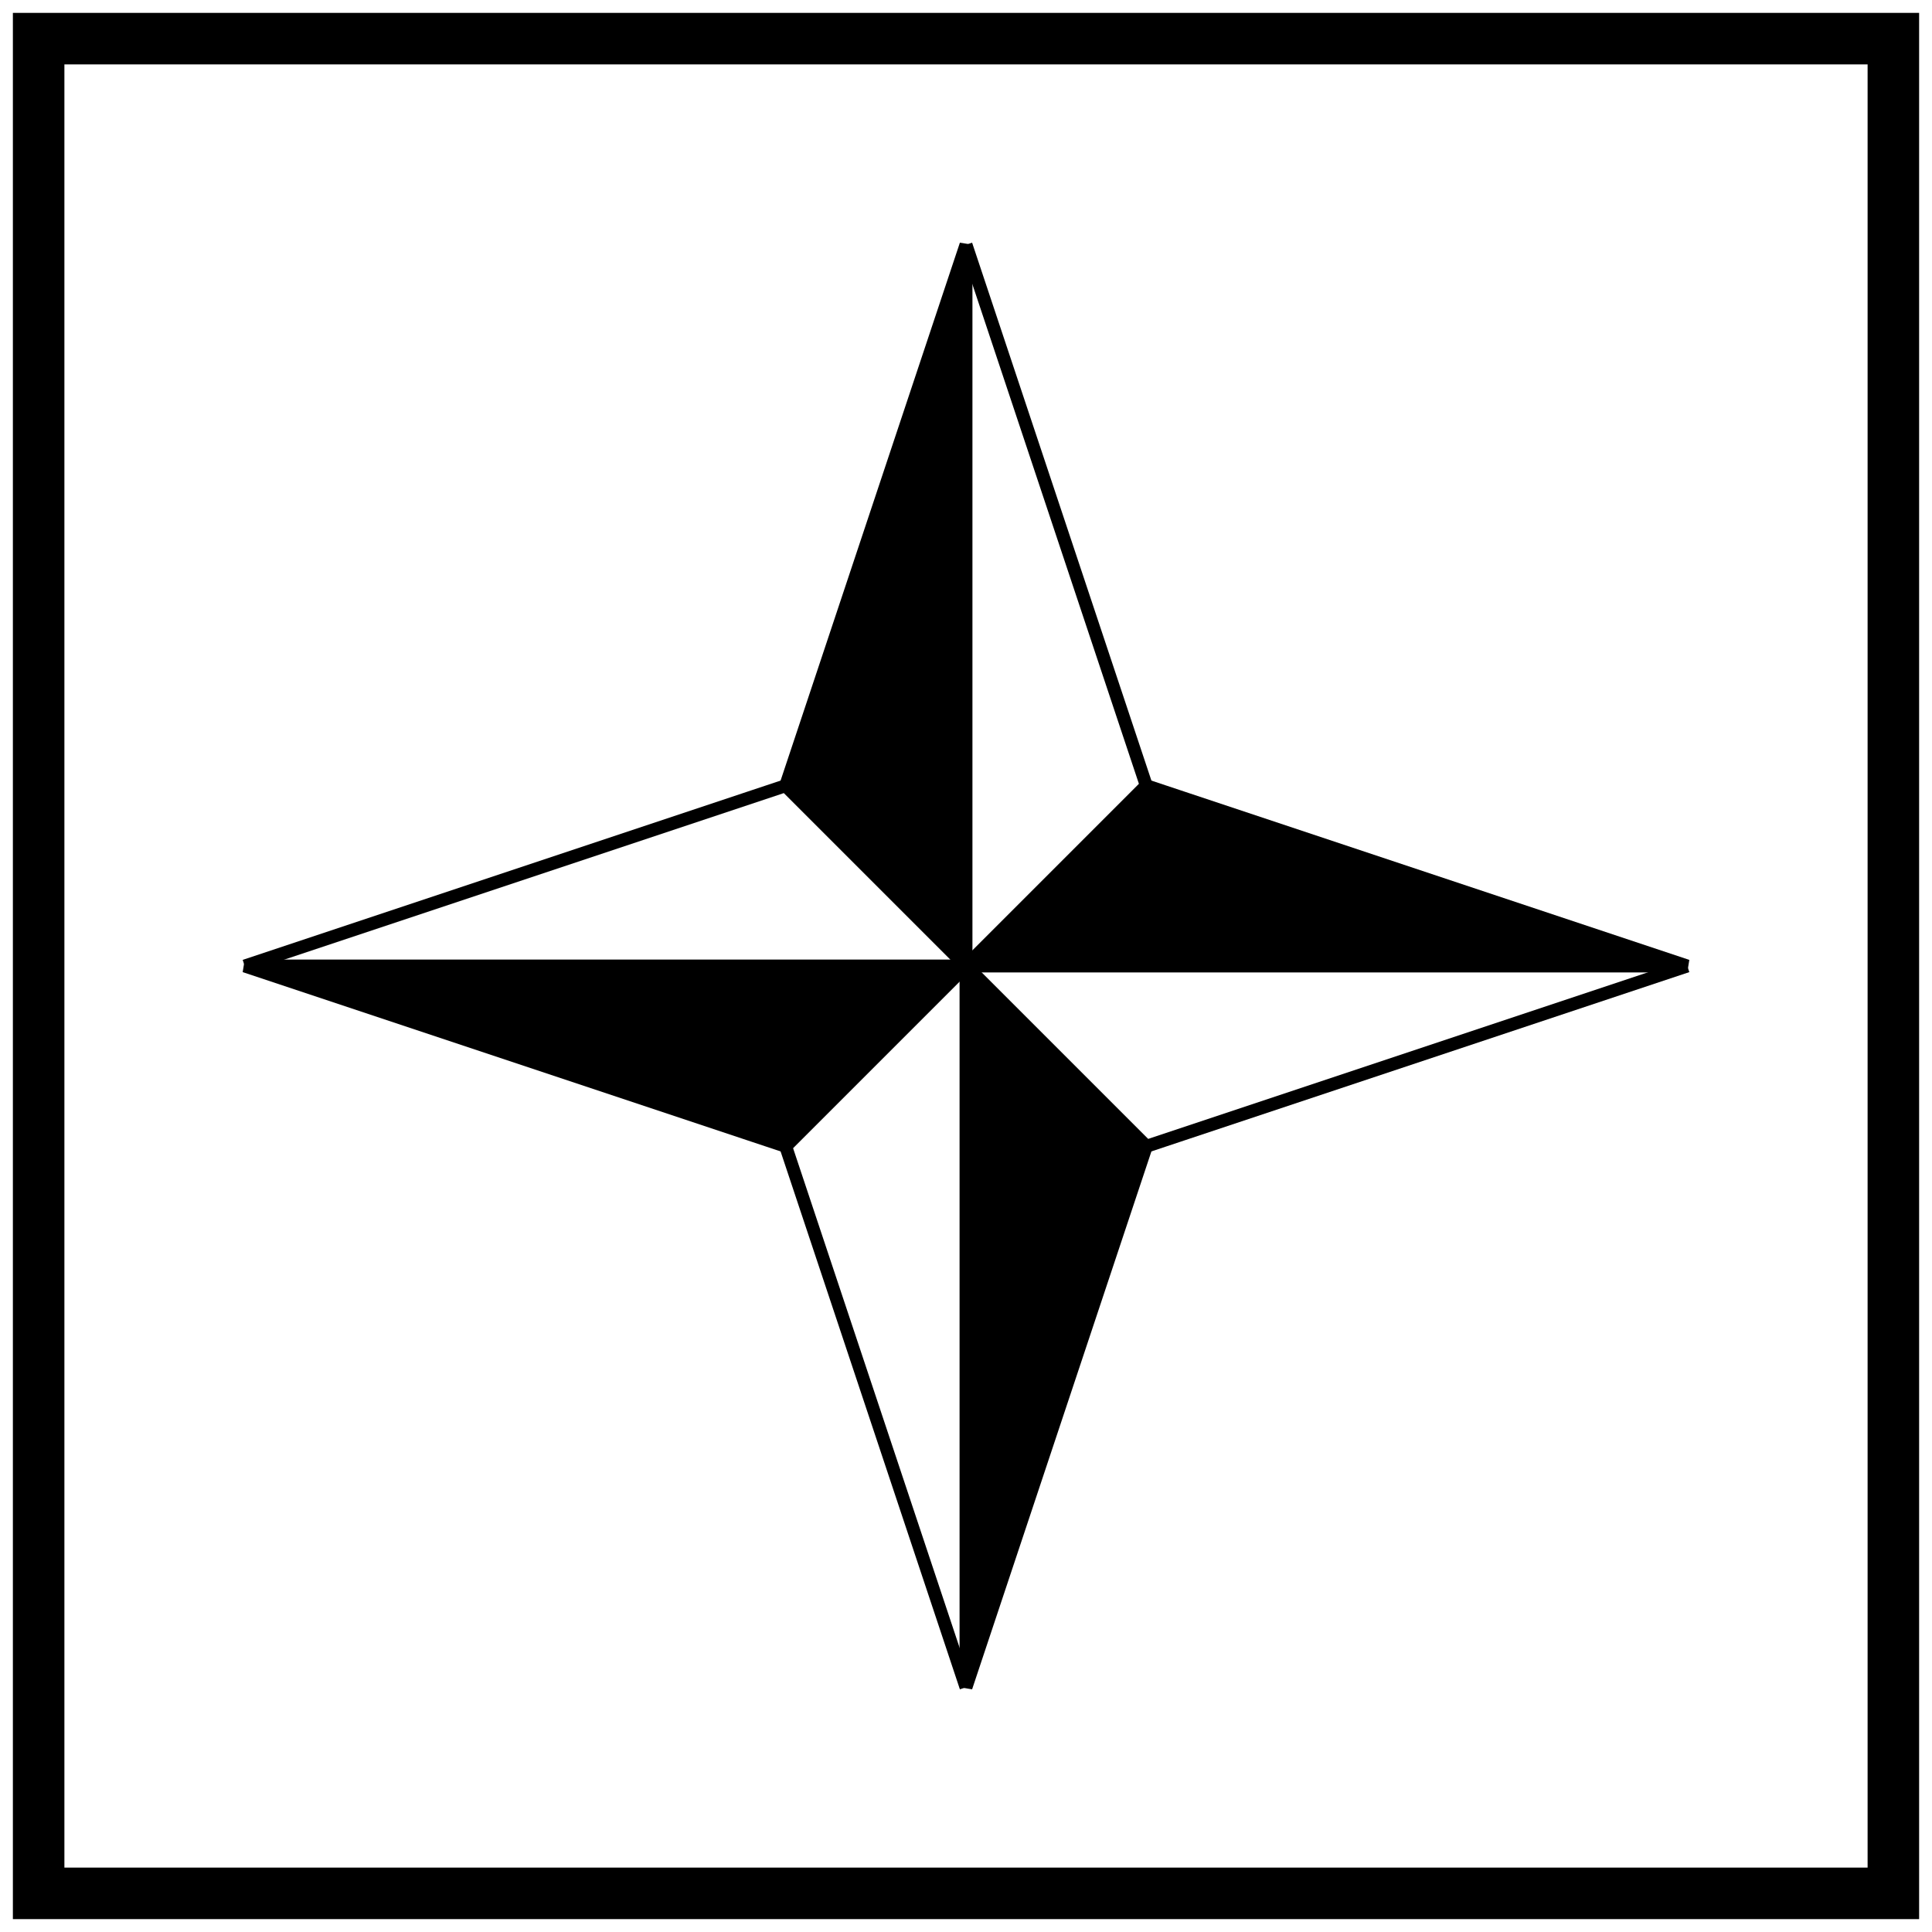
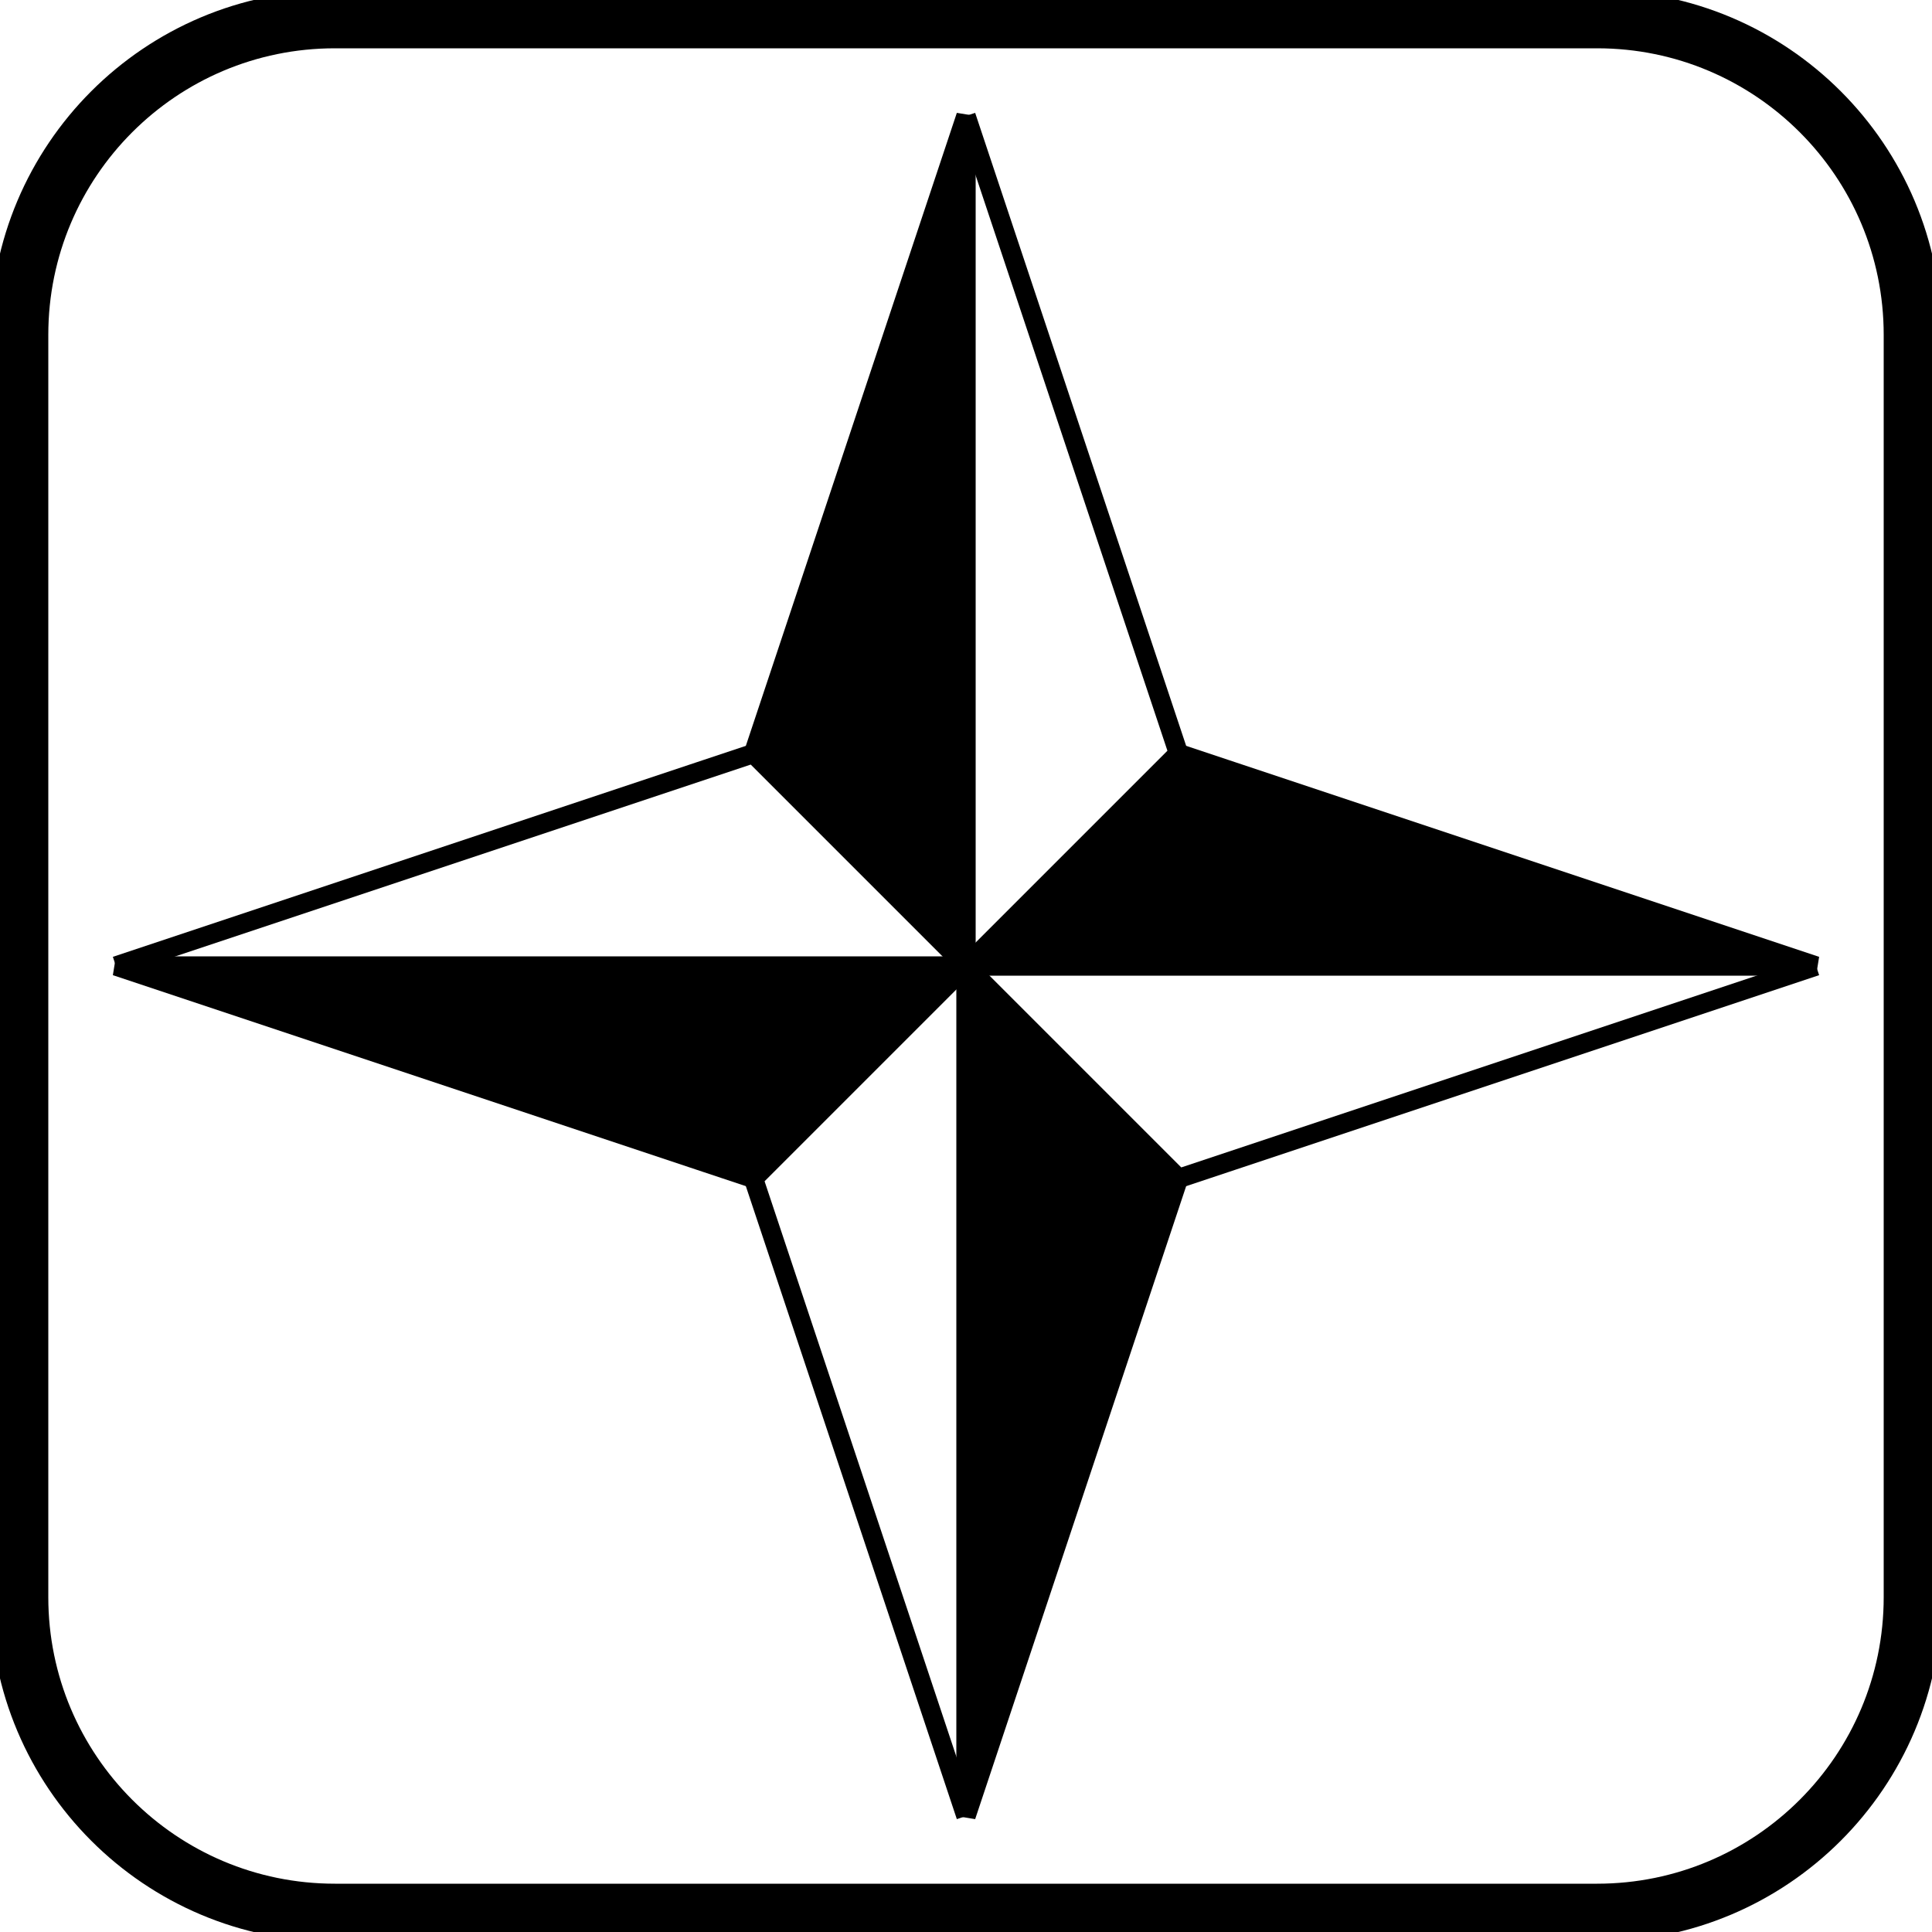
- <svg xmlns="http://www.w3.org/2000/svg" width="150" height="150" viewbox="0 0 150 150">
-   <path d="M147 147 L147 3 L3 3 L3 147 L147 147 Z" stroke="#000000" stroke-width="4" fill="none" />
-   <path d="M75 75 L61 61 L75 19 Z" stroke="#000000" stroke-width="1" fill="#000000" />
-   <path d="M75 75 L89 61 L75 19 " stroke="#000000" stroke-width="1" fill="none" />
-   <path d="M75 75 L89 61 L131 75 Z" stroke="#000000" stroke-width="1" fill="#000000" />
-   <path d="M75 75 L89 89 L131 75 " stroke="#000000" stroke-width="1" fill="none" />
-   <path d="M75 75 L89 89 L75 131 Z" stroke="#000000" stroke-width="1" fill="#000000" />
-   <path d="M75 75 L61 89 L75 131 " stroke="#000000" stroke-width="1" fill="none" />
-   <path d="M75 75 L61 89 L19 75 Z" stroke="#000000" stroke-width="1" fill="#000000" />
-   <path d="M75 75 L61 61 L19 75 " stroke="#000000" stroke-width="1" fill="none" />
+ <svg xmlns="http://www.w3.org/2000/svg" width="100" height="100" viewbox="0 0 100 100">
+   <path d="M1 83 L1 17 M1 17.333           A16.333 16.333 0 0 1 17.333 1L83 1 M82.667 1           A16.333 16.333 0 0 1 99 17.333L99 83 M99 82.667           A16.333 16.333 0 0 1 82.667 99L17 99 M17.333 99           A16.333 16.333 0 0 1 1 82.667" stroke="#000000" stroke-width="3" fill="none" />
+   <path d="M50 50 L39 39 L50 6 Z" stroke="#000000" stroke-width="1" fill="#000000" />
+   <path d="M50 6 L61 39 L50 50 " stroke="#000000" stroke-width="1" fill="none" />
+   <path d="M50 50 L61 39 L94 50 Z" stroke="#000000" stroke-width="1" fill="#000000" />
+   <path d="M94 50 L61 61 L50 50 " stroke="#000000" stroke-width="1" fill="none" />
+   <path d="M50 50 L61 61 L50 94 Z" stroke="#000000" stroke-width="1" fill="#000000" />
+   <path d="M50 94 L39 61 L50 50 " stroke="#000000" stroke-width="1" fill="none" />
+   <path d="M50 50 L39 61 L6 50 Z" stroke="#000000" stroke-width="1" fill="#000000" />
+   <path d="M6 50 L39 39 L50 50 " stroke="#000000" stroke-width="1" fill="none" />
</svg>
